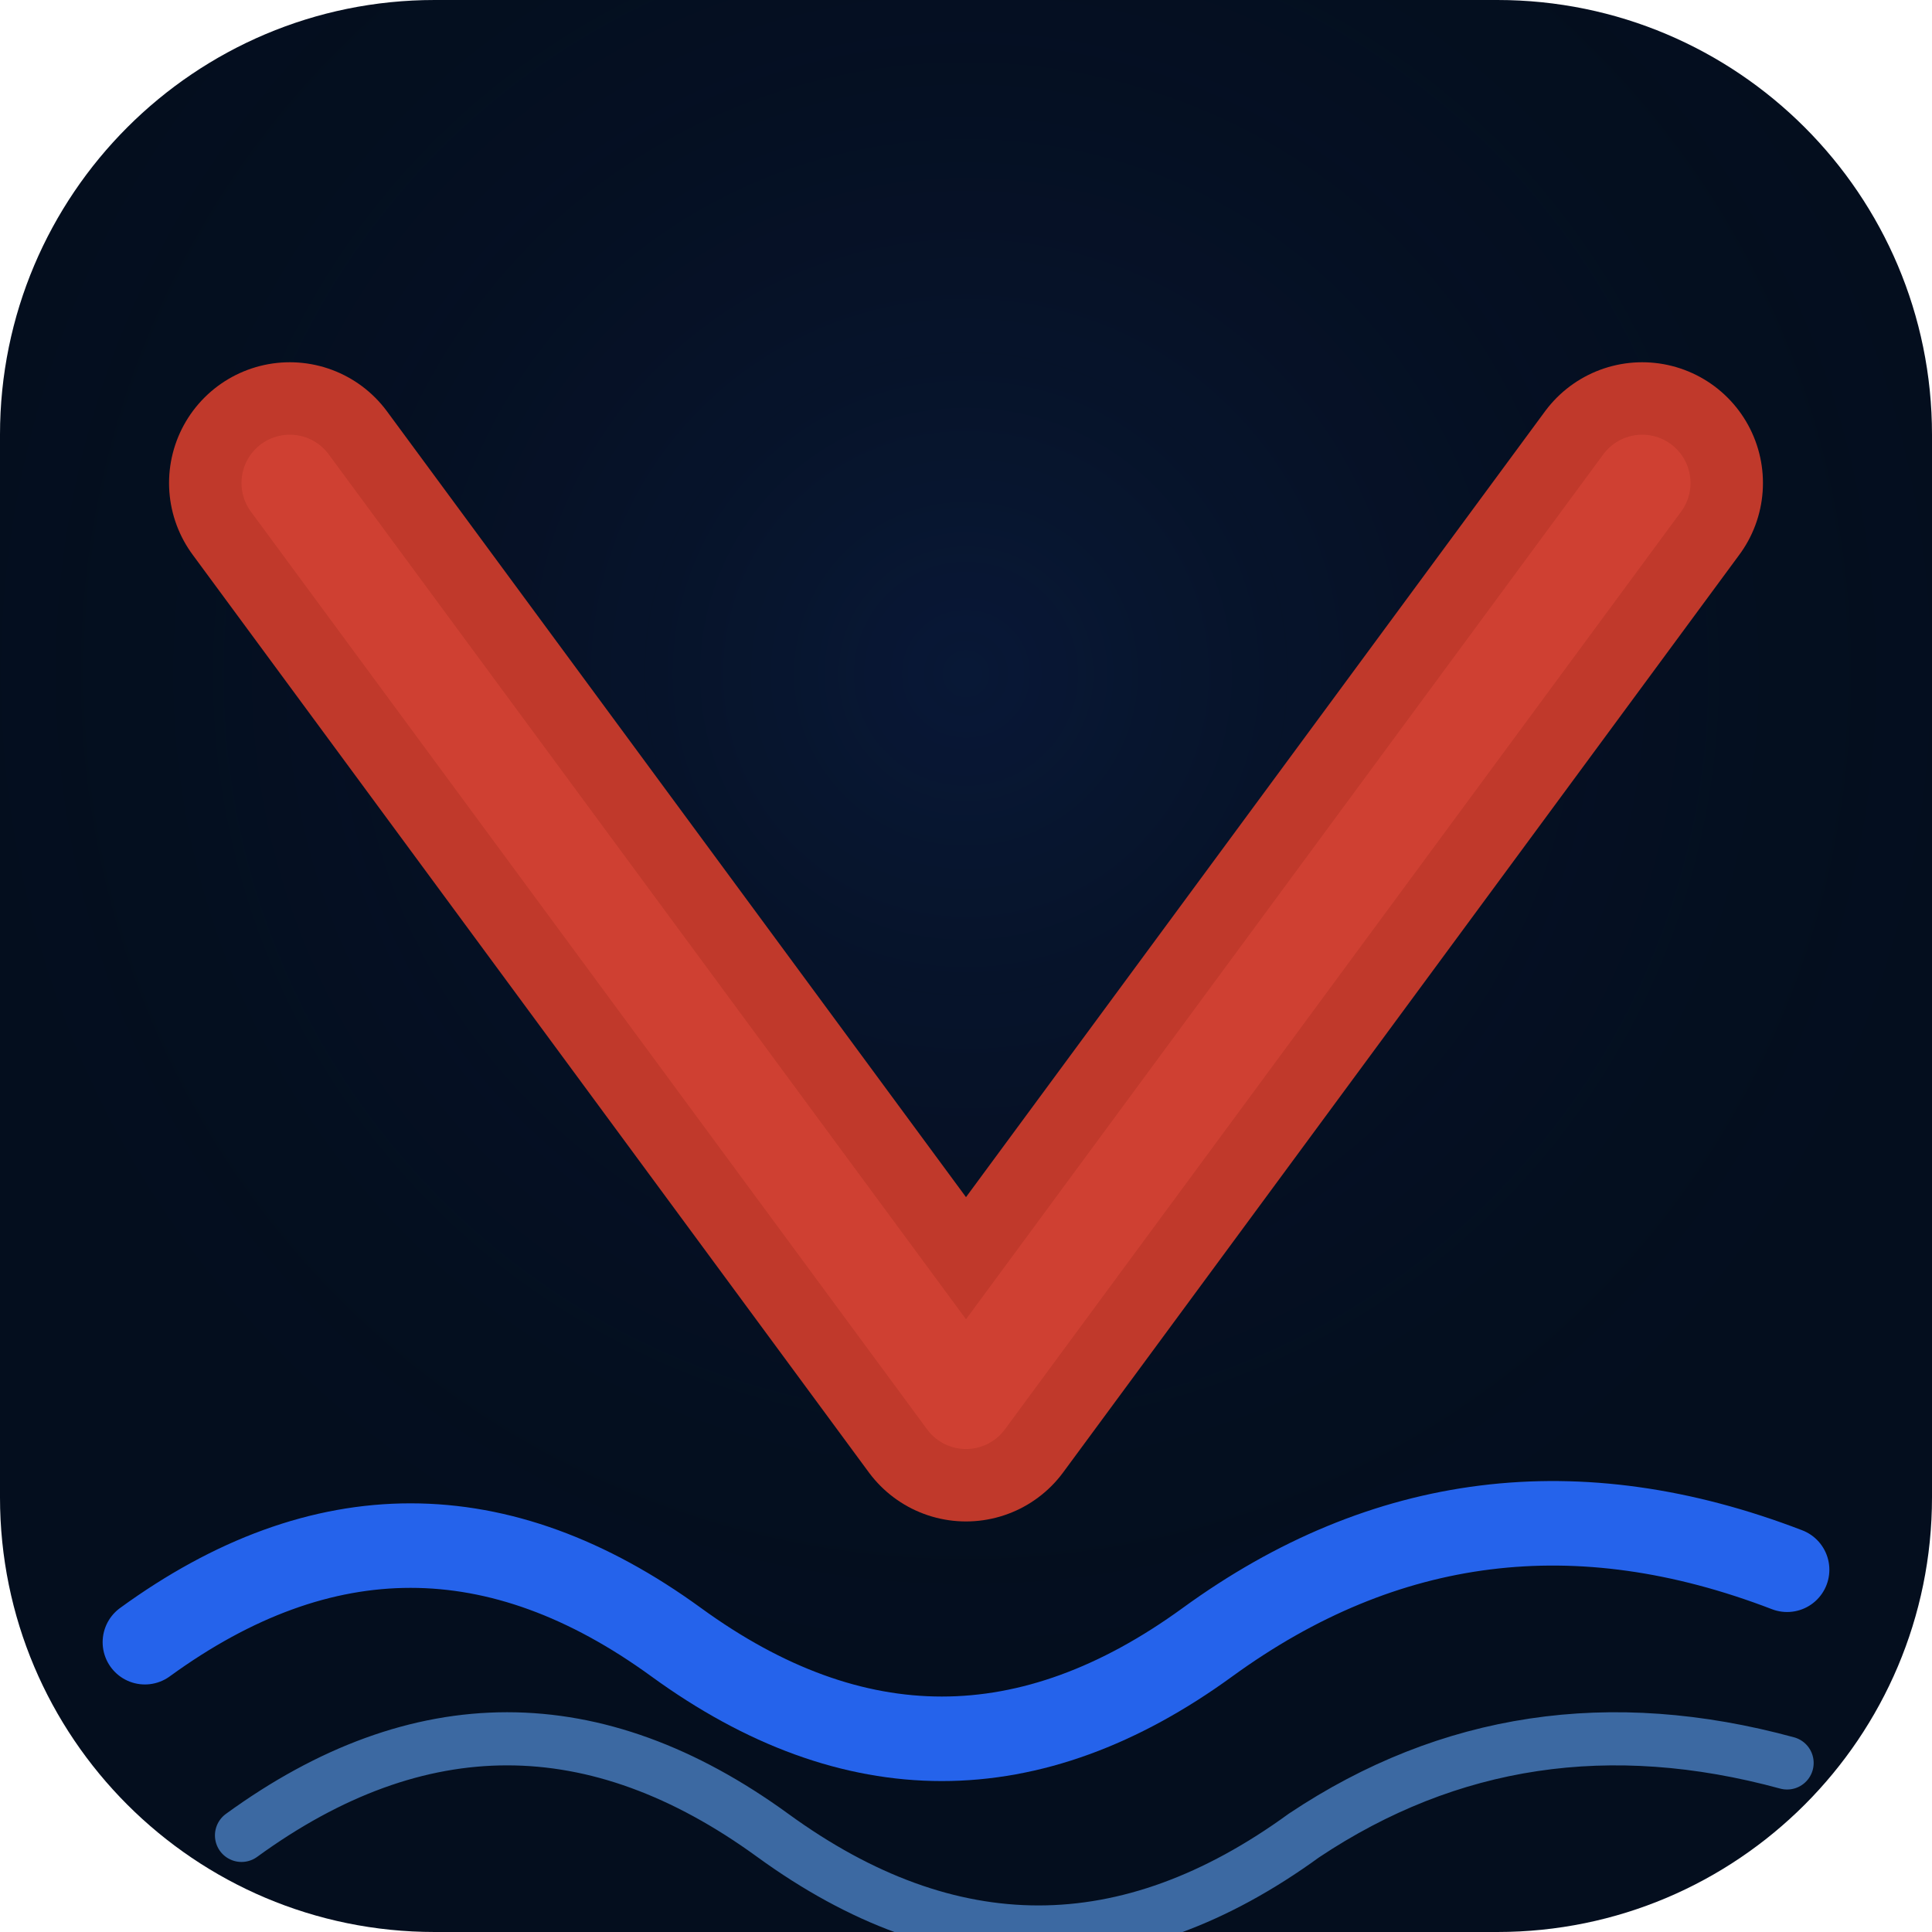
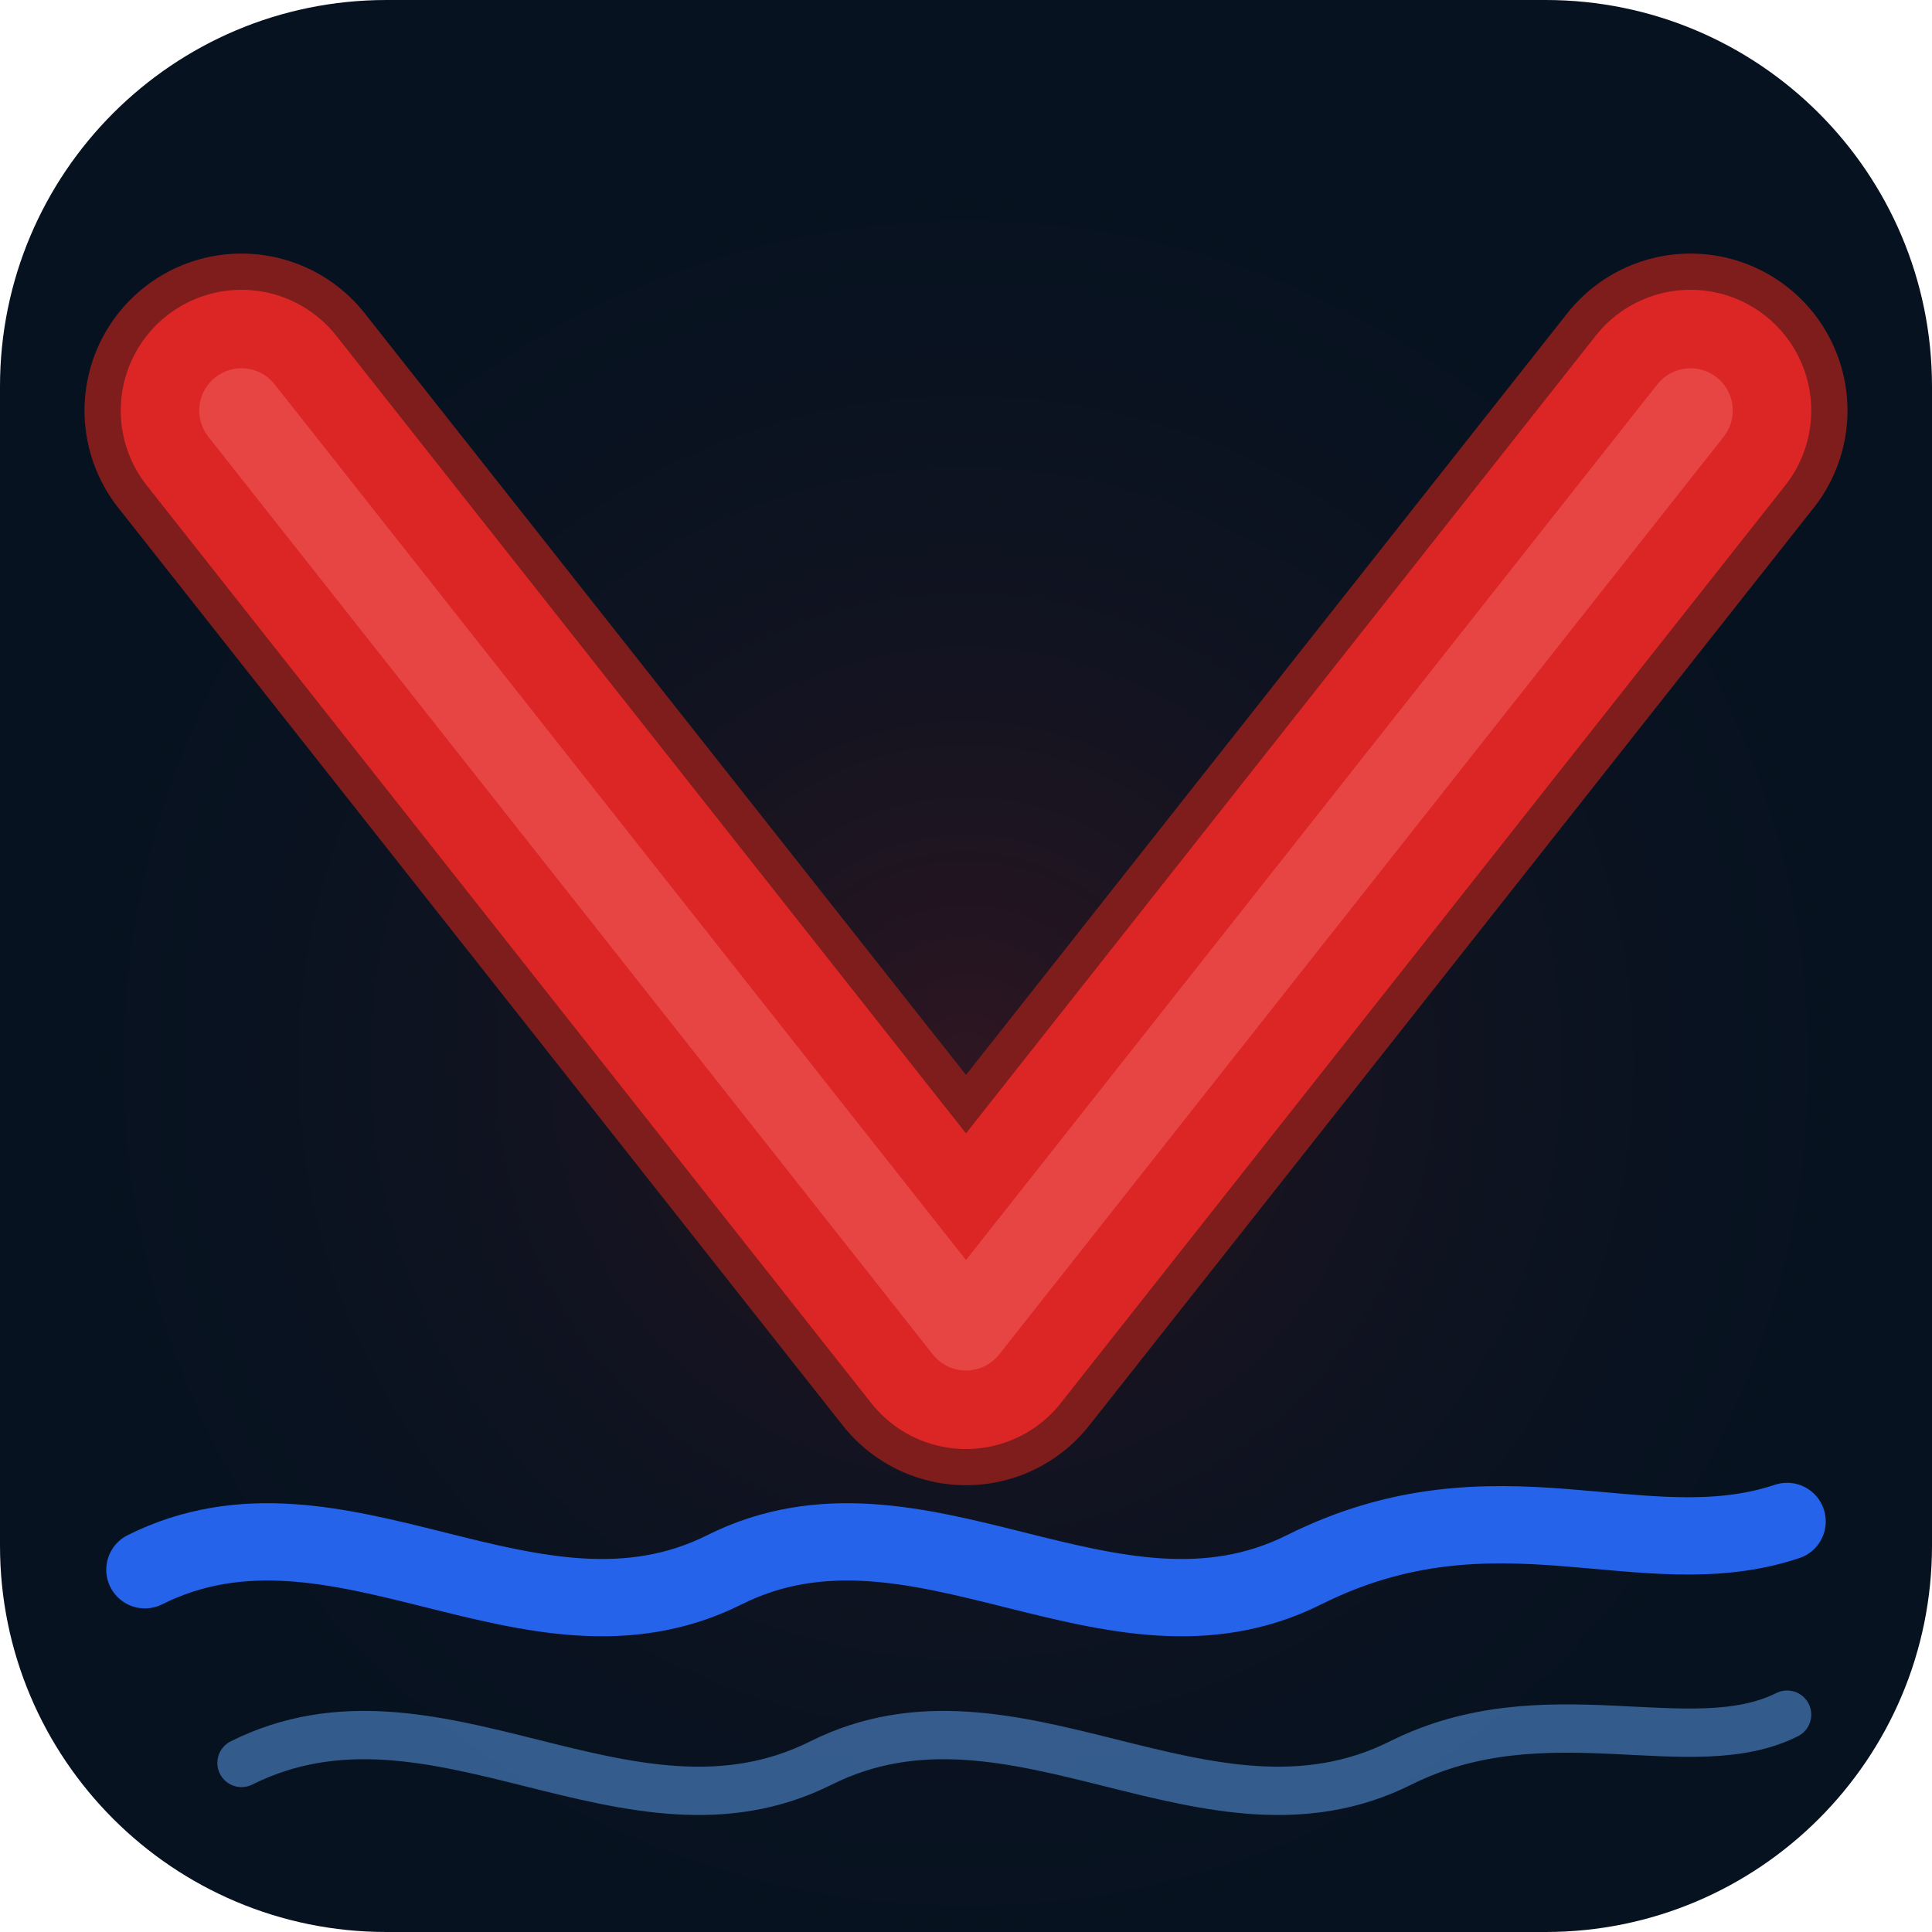
<svg xmlns="http://www.w3.org/2000/svg" viewBox="0 0 80 80" fill="none">
-   <rect width="80" height="80" rx="18" fill="#040e1e" />
-   <rect width="80" height="80" rx="18" fill="url(#glow)" opacity="0.4" />
-   <defs>
-     <radialGradient id="glow" cx="50%" cy="35%" r="55%">
-       <stop offset="0%" stop-color="#2563eb" stop-opacity="0.3" />
-       <stop offset="100%" stop-color="#040e1e" stop-opacity="0" />
-     </radialGradient>
-   </defs>
-   <polyline points="12,20 40,58 68,20" stroke="#C0392B" stroke-width="10" stroke-linecap="round" stroke-linejoin="round" fill="none" />
-   <polyline points="12,20 40,58 68,20" stroke="#e74c3c" stroke-width="4" stroke-linecap="round" stroke-linejoin="round" fill="none" opacity="0.4" />
-   <path d="M6 68 Q17 60 28 68 Q39 76 50 68 Q61 60 74 65" stroke="#2563eb" stroke-width="3.5" stroke-linecap="round" fill="none" />
-   <path d="M10 76 Q21 68 32 76 Q43 84 54 76 Q63 70 74 73" stroke="#60a5fa" stroke-width="2.2" stroke-linecap="round" fill="none" opacity="0.6" />
+   <rect width="80" height="80" rx="16" fill="#071220" />
+   <radialGradient id="vglow" cx="50%" cy="55%" r="48%">
+     <stop offset="0%" stop-color="#DC2626" stop-opacity="0.18" />
+     <stop offset="100%" stop-color="#071220" stop-opacity="0" />
+   </radialGradient>
+   <rect width="80" height="80" rx="16" fill="url(#vglow)" />
+   <polyline points="10,17 40,55 70,17" stroke="#7f1d1d" stroke-width="13" stroke-linecap="round" stroke-linejoin="round" fill="none" />
+   <polyline points="10,17 40,55 70,17" stroke="#DC2626" stroke-width="10" stroke-linecap="round" stroke-linejoin="round" fill="none" />
+   <polyline points="10,17 40,55 70,17" stroke="#f87171" stroke-width="3.5" stroke-linecap="round" stroke-linejoin="round" fill="none" opacity="0.4" />
+   <path d="M6 65 C14 61 22 69 30 65 C38 61 46 69 54 65 C62 61 68 65 74 63" stroke="#2563eb" stroke-width="3.2" stroke-linecap="round" fill="none" />
+   <path d="M10 73 C18 69 26 77 34 73 C42 69 50 77 58 73 C64 70 70 73 74 71" stroke="#60a5fa" stroke-width="2" stroke-linecap="round" fill="none" opacity="0.5" />
</svg>
